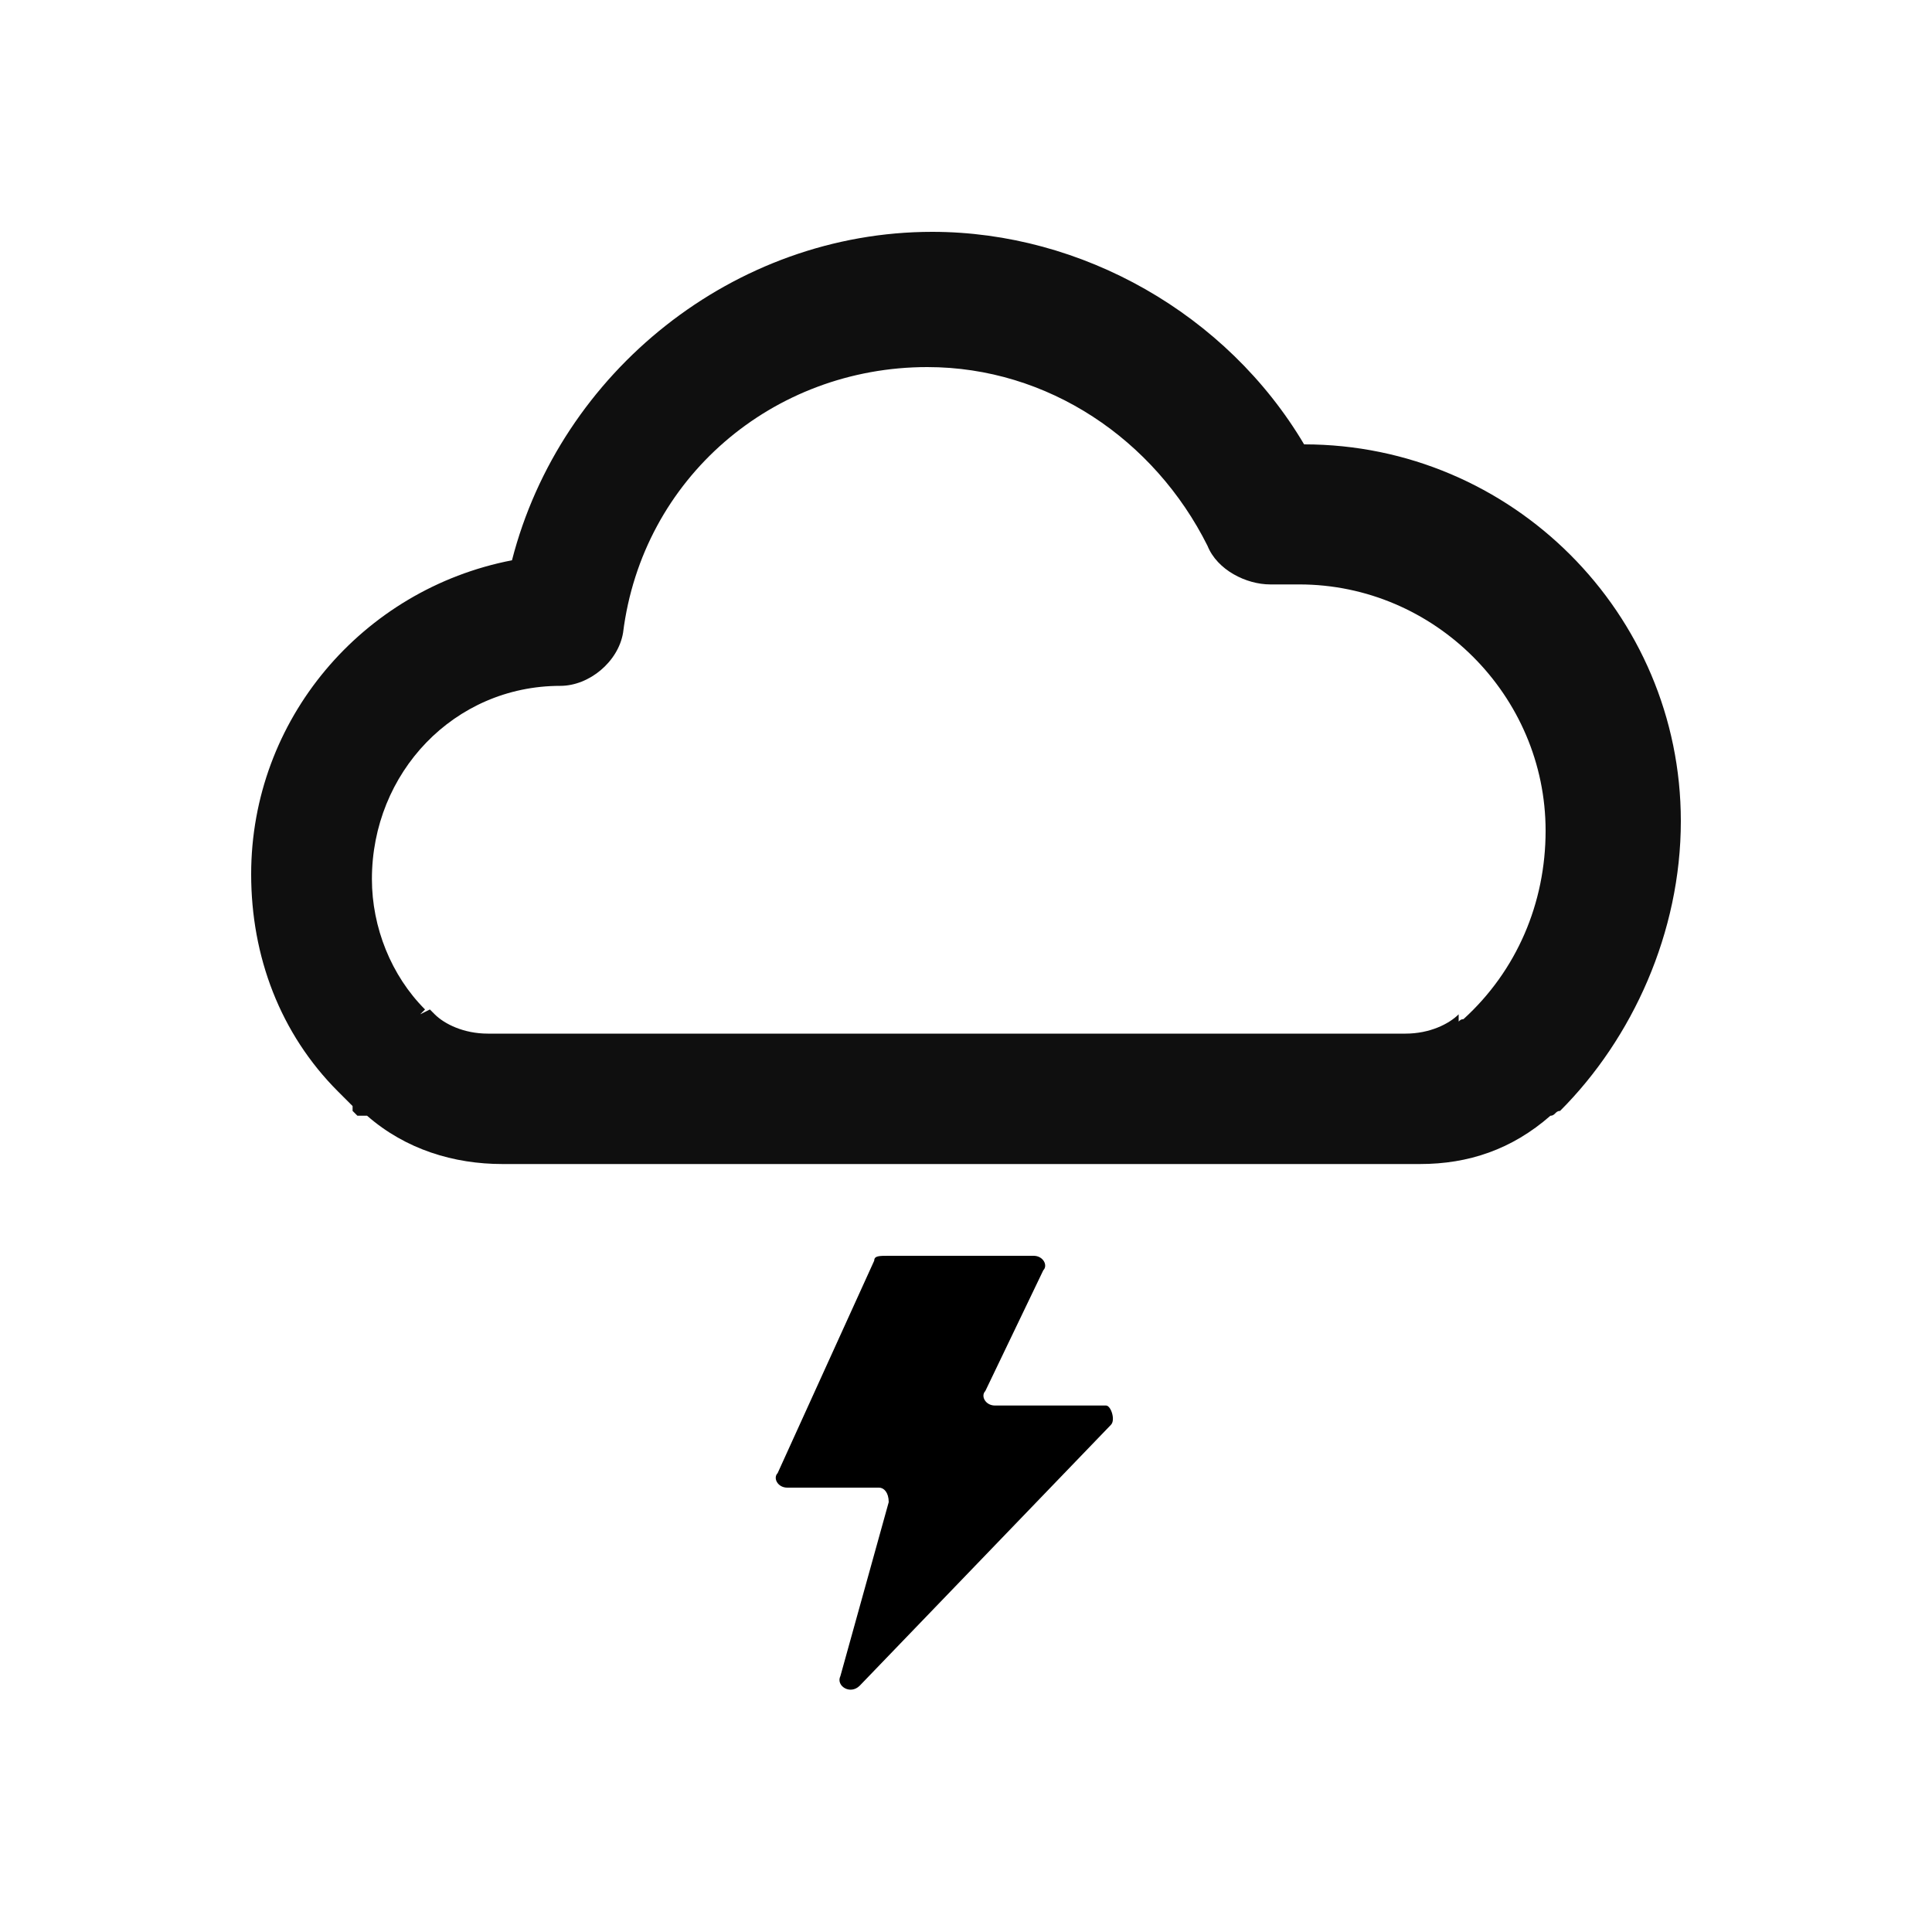
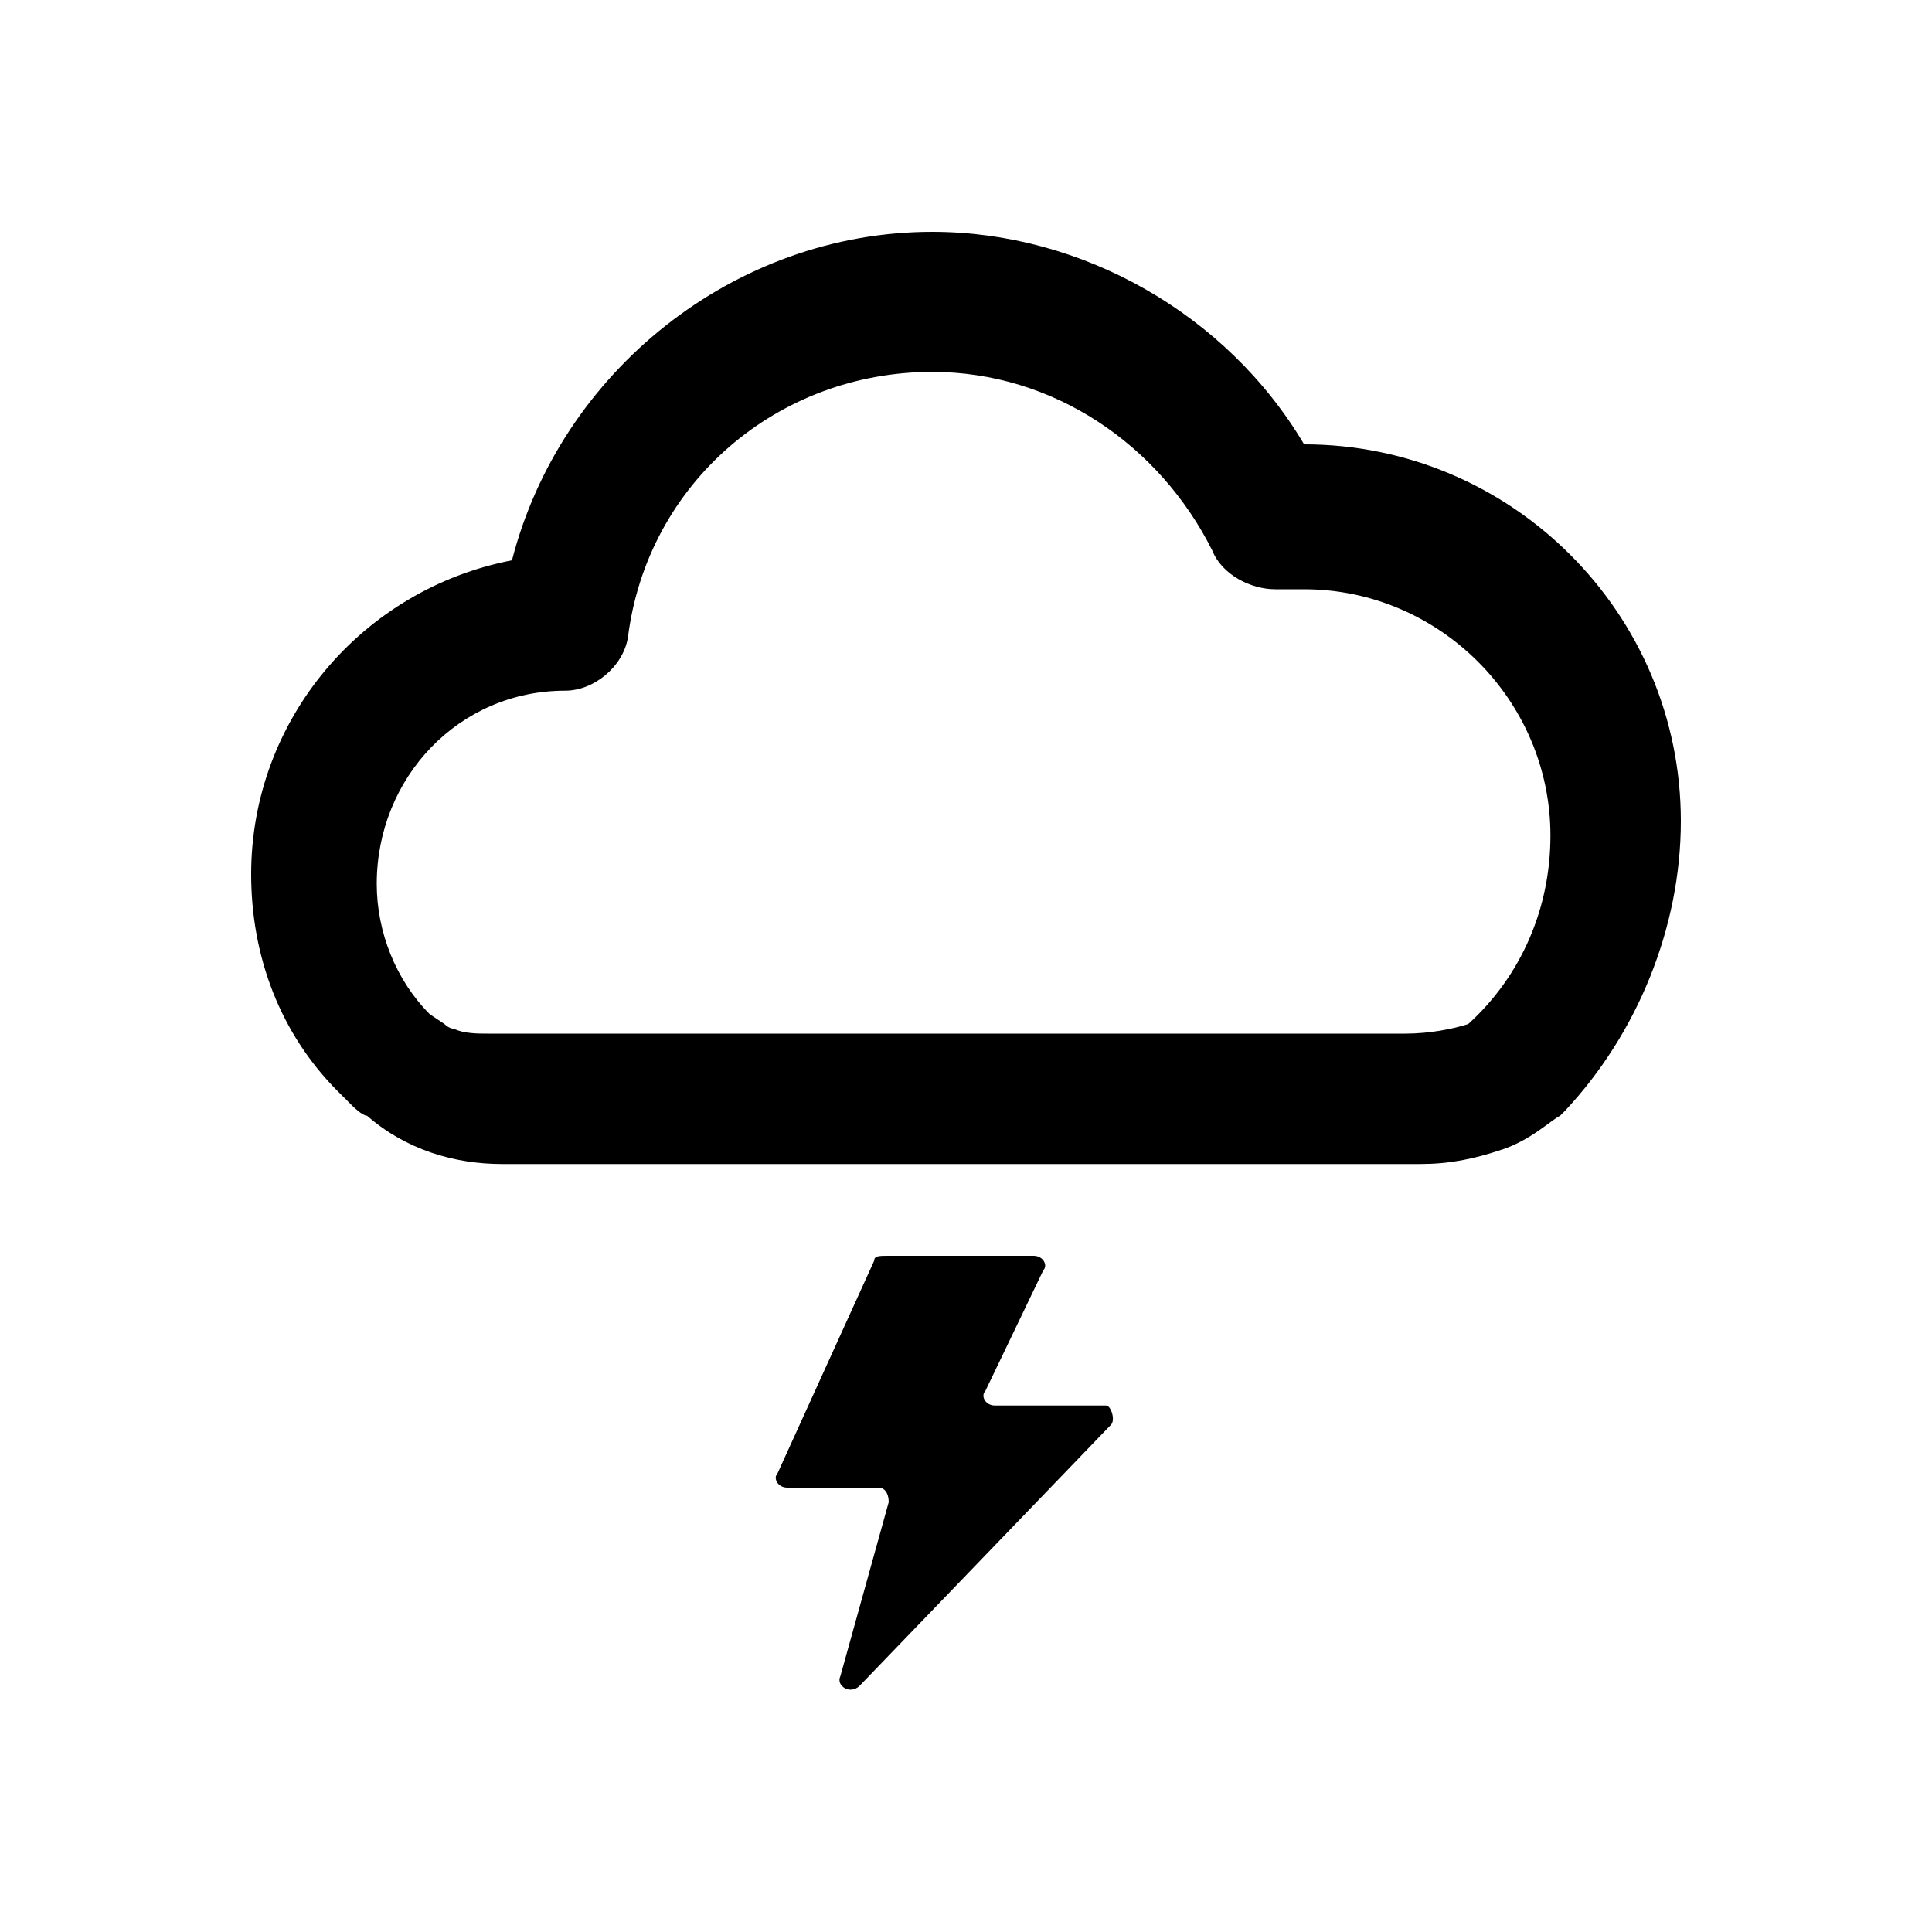
<svg xmlns="http://www.w3.org/2000/svg" version="1.1" id="weather-storm" x="0px" y="0px" viewBox="0 0 40 40" style="enable-background:new 0 0 40 40;" xml:space="preserve">
  <style type="text/css">
	.st0{fill:none;}
- 	.st1{opacity:0.94;}
</style>
  <rect class="st0" width="40" height="40" />
  <g>
-     <path class="st1" d="M34.8,17c0-4.3-3.5-7.8-7.8-7.8c-1.6-2.7-4.6-4.4-7.7-4.4c-4.1,0-7.7,2.9-8.7,6.8c-3.1,0.6-5.4,3.3-5.4,6.5   c0,1.7,0.6,3.3,1.8,4.5l0,0c0.1,0.1,0.2,0.2,0.3,0.3c0,0,0,0,0,0.1c0,0,0,0,0.1,0.1l0,0c0,0,0,0,0.1,0c0,0,0,0,0.1,0l0,0   c0.8,0.7,1.8,1,2.8,1h18.8v0h0.2c1,0,1.9-0.3,2.7-1l0,0c0.1,0,0.1-0.1,0.2-0.1l0,0c0,0,0,0,0,0c0,0,0,0,0,0l0,0   C33.8,21.5,34.8,19.3,34.8,17z M8.7,21l0.1-0.1c-0.7-0.7-1.1-1.7-1.1-2.7c0-2.2,1.7-4,3.9-4v0c0.6,0,1.2-0.5,1.3-1.1l0,0   c0.4-3.2,3.1-5.5,6.3-5.5c2.5,0,4.7,1.5,5.8,3.7l0,0c0.2,0.5,0.8,0.8,1.3,0.8l0,0c0.2,0,0.4,0,0.6,0c2.8,0,5.1,2.3,5.1,5.1   c0,1.5-0.6,2.9-1.7,3.9c-0.1,0-0.1,0.1-0.2,0.1l0.1,0.2h0l0,0L30.2,21l0,0c-0.2,0.2-0.6,0.4-1.1,0.4h-19c-0.5,0-0.9-0.2-1.1-0.4   l0,0l0,0c0,0,0,0,0,0c0,0,0,0,0,0c0,0,0,0,0,0c0,0,0,0,0,0l0,0l0,0c0,0-0.1-0.1-0.1-0.1l0,0l0,0L8.7,21L8.7,21z M26.4,11.7   L26.4,11.7L26.4,11.7L26.4,11.7z M30.6,21L30.6,21L30.6,21L30.6,21z M10.7,11.8L10.7,11.8L10.7,11.8L10.7,11.8L10.7,11.8z    M7.5,22.9L7.5,22.9L7.5,22.9L7.5,22.9z M31.7,23L31.7,23L31.7,23L31.7,23z M31.9,22.9L31.9,22.9L31.9,22.9L31.9,22.9z" />
-     <path d="M18.1,26.1l-2,4.4c-0.1,0.1,0,0.3,0.2,0.3h1.9c0.1,0,0.2,0.1,0.2,0.3l-1,3.6c-0.1,0.2,0.2,0.4,0.4,0.2l5.2-5.4   c0.1-0.1,0-0.4-0.1-0.4h-2.3c-0.2,0-0.3-0.2-0.2-0.3l1.2-2.5c0.1-0.1,0-0.3-0.2-0.3h-3C18.2,26,18.1,26,18.1,26.1L18.1,26.1z" />
+     <path d="M34.8,17c0-4.3-3.5-7.8-7.8-7.8c-1.6-2.7-4.6-4.4-7.7-4.4c-4.1,0-7.7,2.9-8.7,6.8c-3.1,0.6-5.4,3.3-5.4,6.5   c0,1.7,0.6,3.3,1.8,4.5c0.1,0.1,0.2,0.2,0.3,0.3c0,0,0.2,0.2,0.3,0.2c0.8,0.7,1.8,1,2.8,1h18.8h0.2c0.6,0,1.1-0.1,1.7-0.3   c0.6-0.2,1-0.6,1.2-0.7c0,0,0,0,0,0c0.1-0.1,0.1-0.1,0.1-0.1C33.9,21.4,34.8,19.2,34.8,17z M29.1,21.4h-19c-0.2,0-0.5,0-0.7-0.1   c0,0,0,0,0,0c-0.1,0-0.2-0.1-0.2-0.1c0,0-0.3-0.2-0.3-0.2c0,0,0,0,0,0c-0.7-0.7-1.1-1.7-1.1-2.7c0-2.2,1.7-4,3.9-4   c0.6,0,1.2-0.5,1.3-1.1c0.4-3.2,3.1-5.5,6.3-5.5c2.5,0,4.7,1.5,5.8,3.7c0.2,0.5,0.8,0.8,1.3,0.8c0.2,0,0.4,0,0.6,0   c2.8,0,5.1,2.3,5.1,5.1c0,1.5-0.6,2.9-1.7,3.9C30.1,21.3,29.6,21.4,29.1,21.4z" />
+     <path d="M22.9,29.1h-2.3c-0.2,0-0.3-0.2-0.2-0.3l1.2-2.5c0.1-0.1,0-0.3-0.2-0.3h-3c-0.2,0-0.3,0-0.3,0.1l-2,4.4   c-0.1,0.1,0,0.3,0.2,0.3h1.9c0.1,0,0.2,0.1,0.2,0.3l-1,3.6c-0.1,0.2,0.2,0.4,0.4,0.2l5.2-5.4C23.1,29.4,23,29.1,22.9,29.1z" />
  </g>
</svg>
